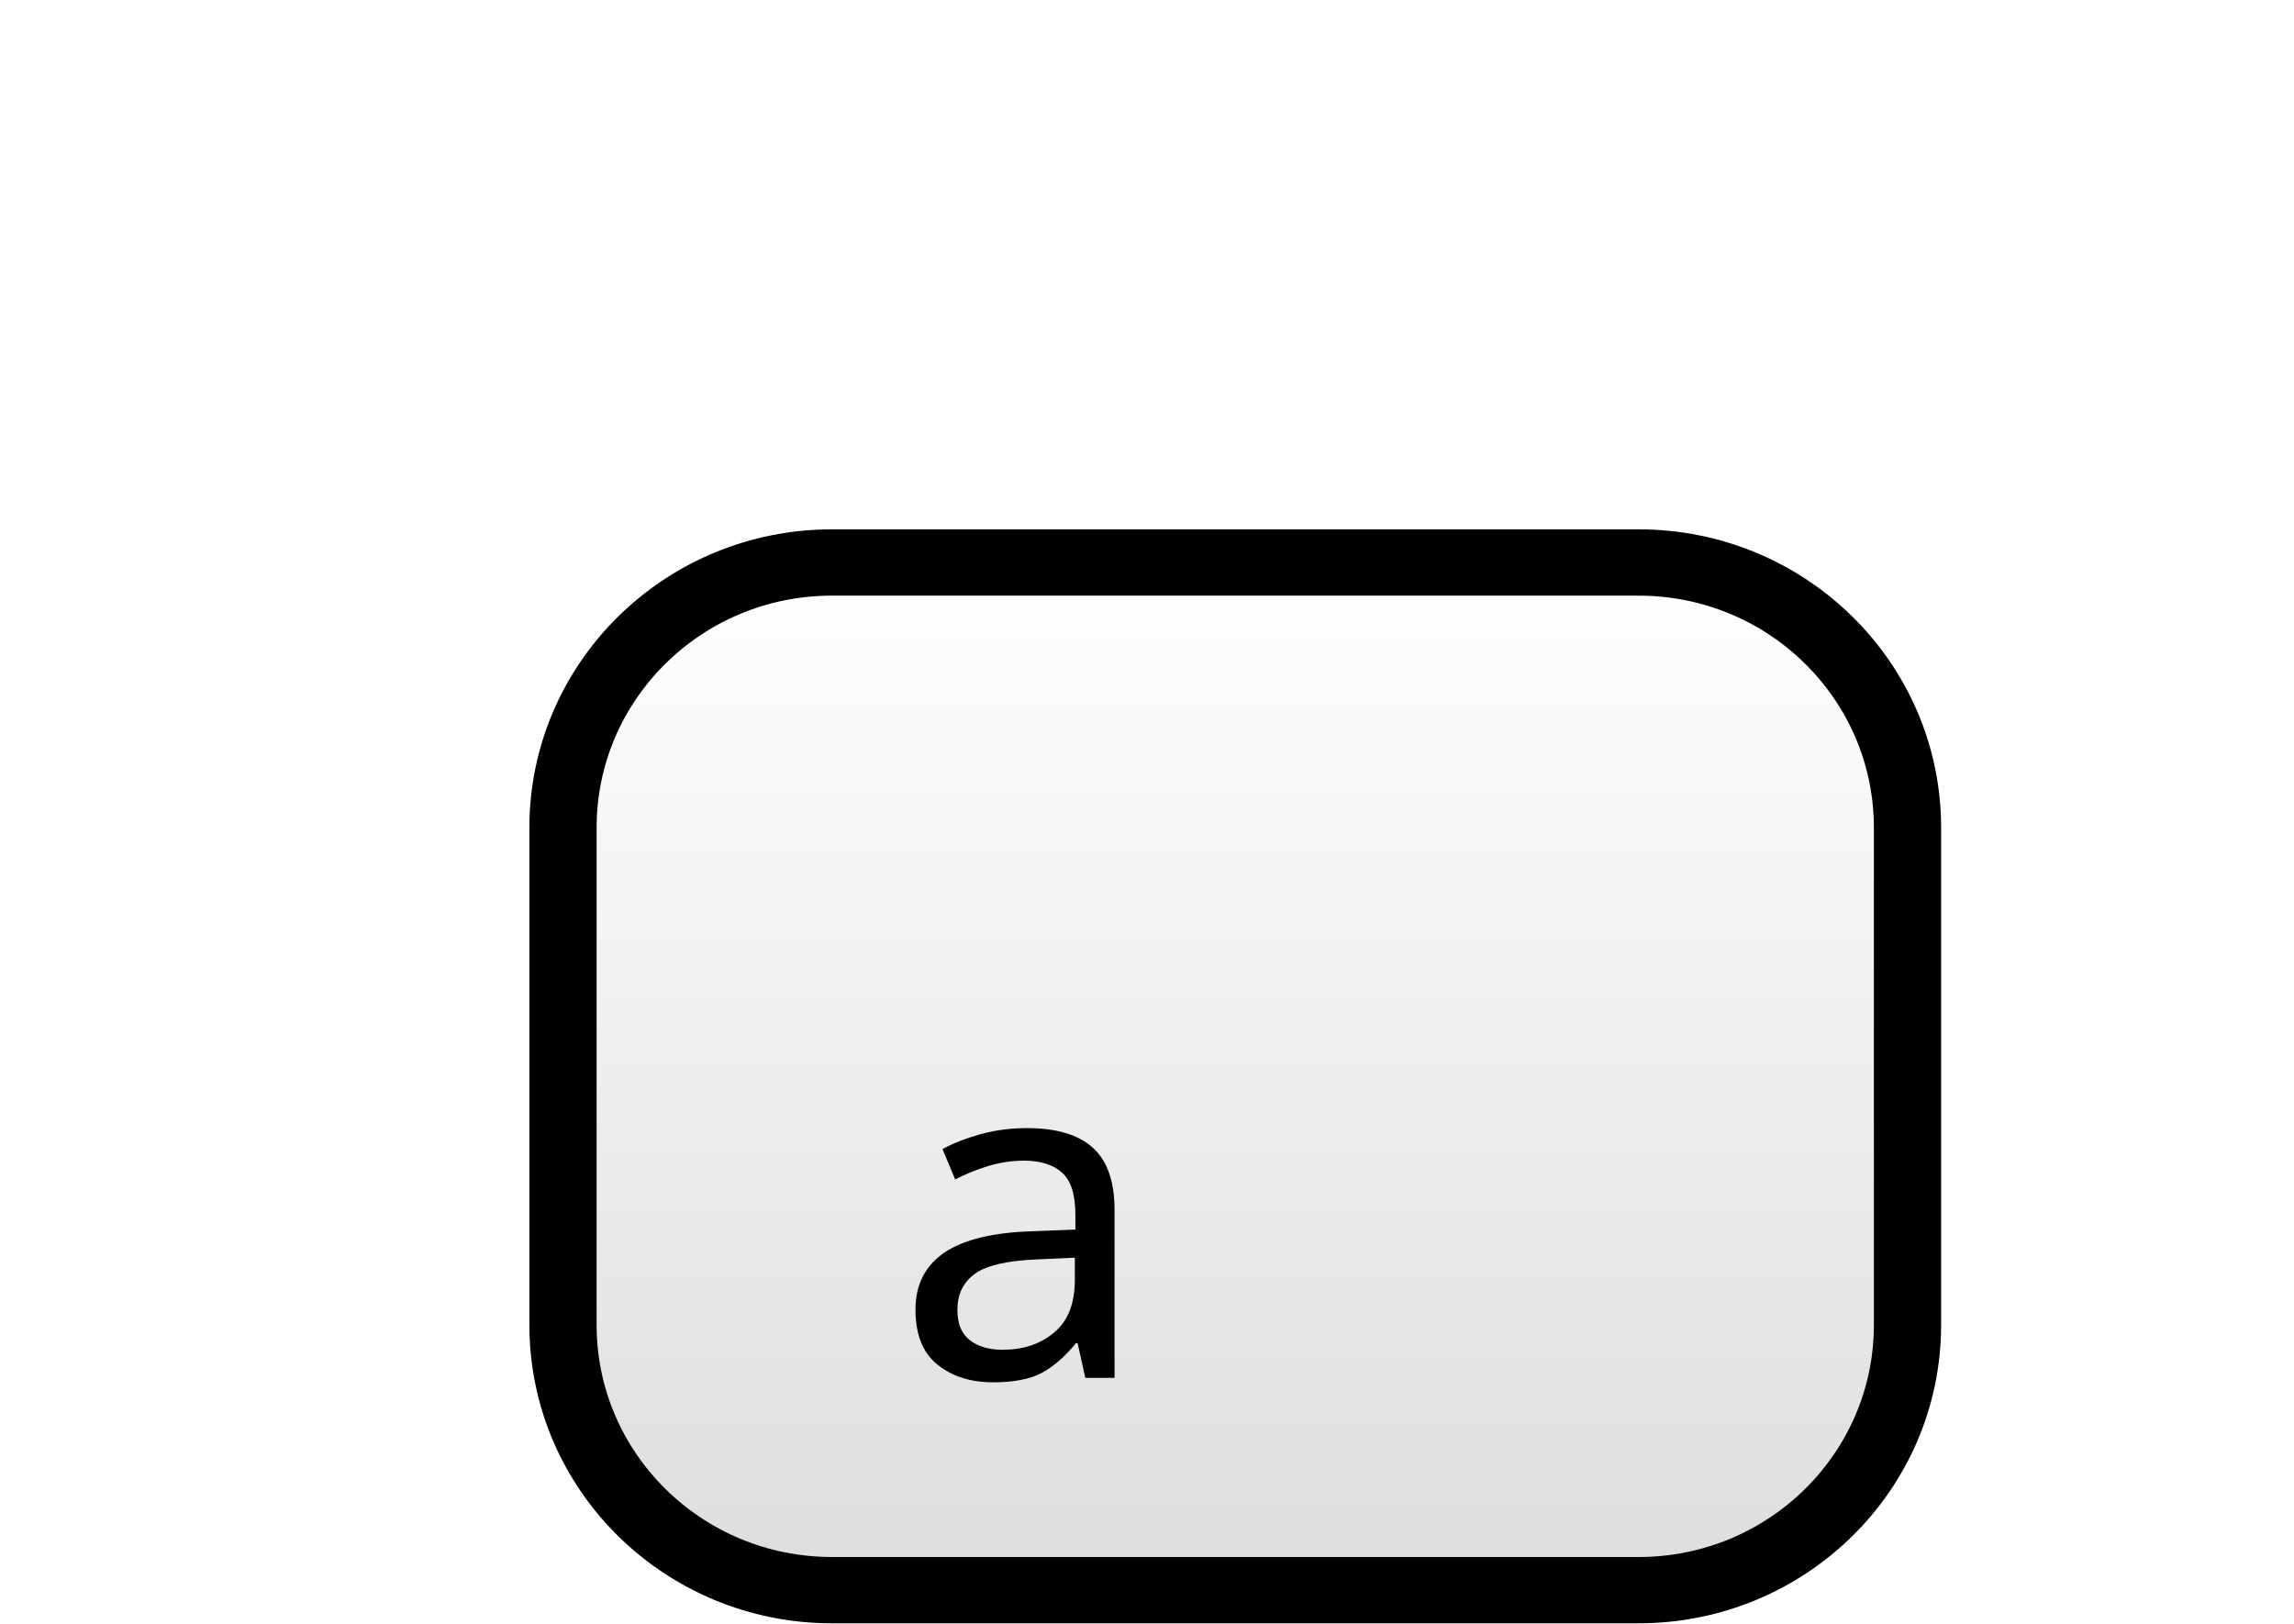
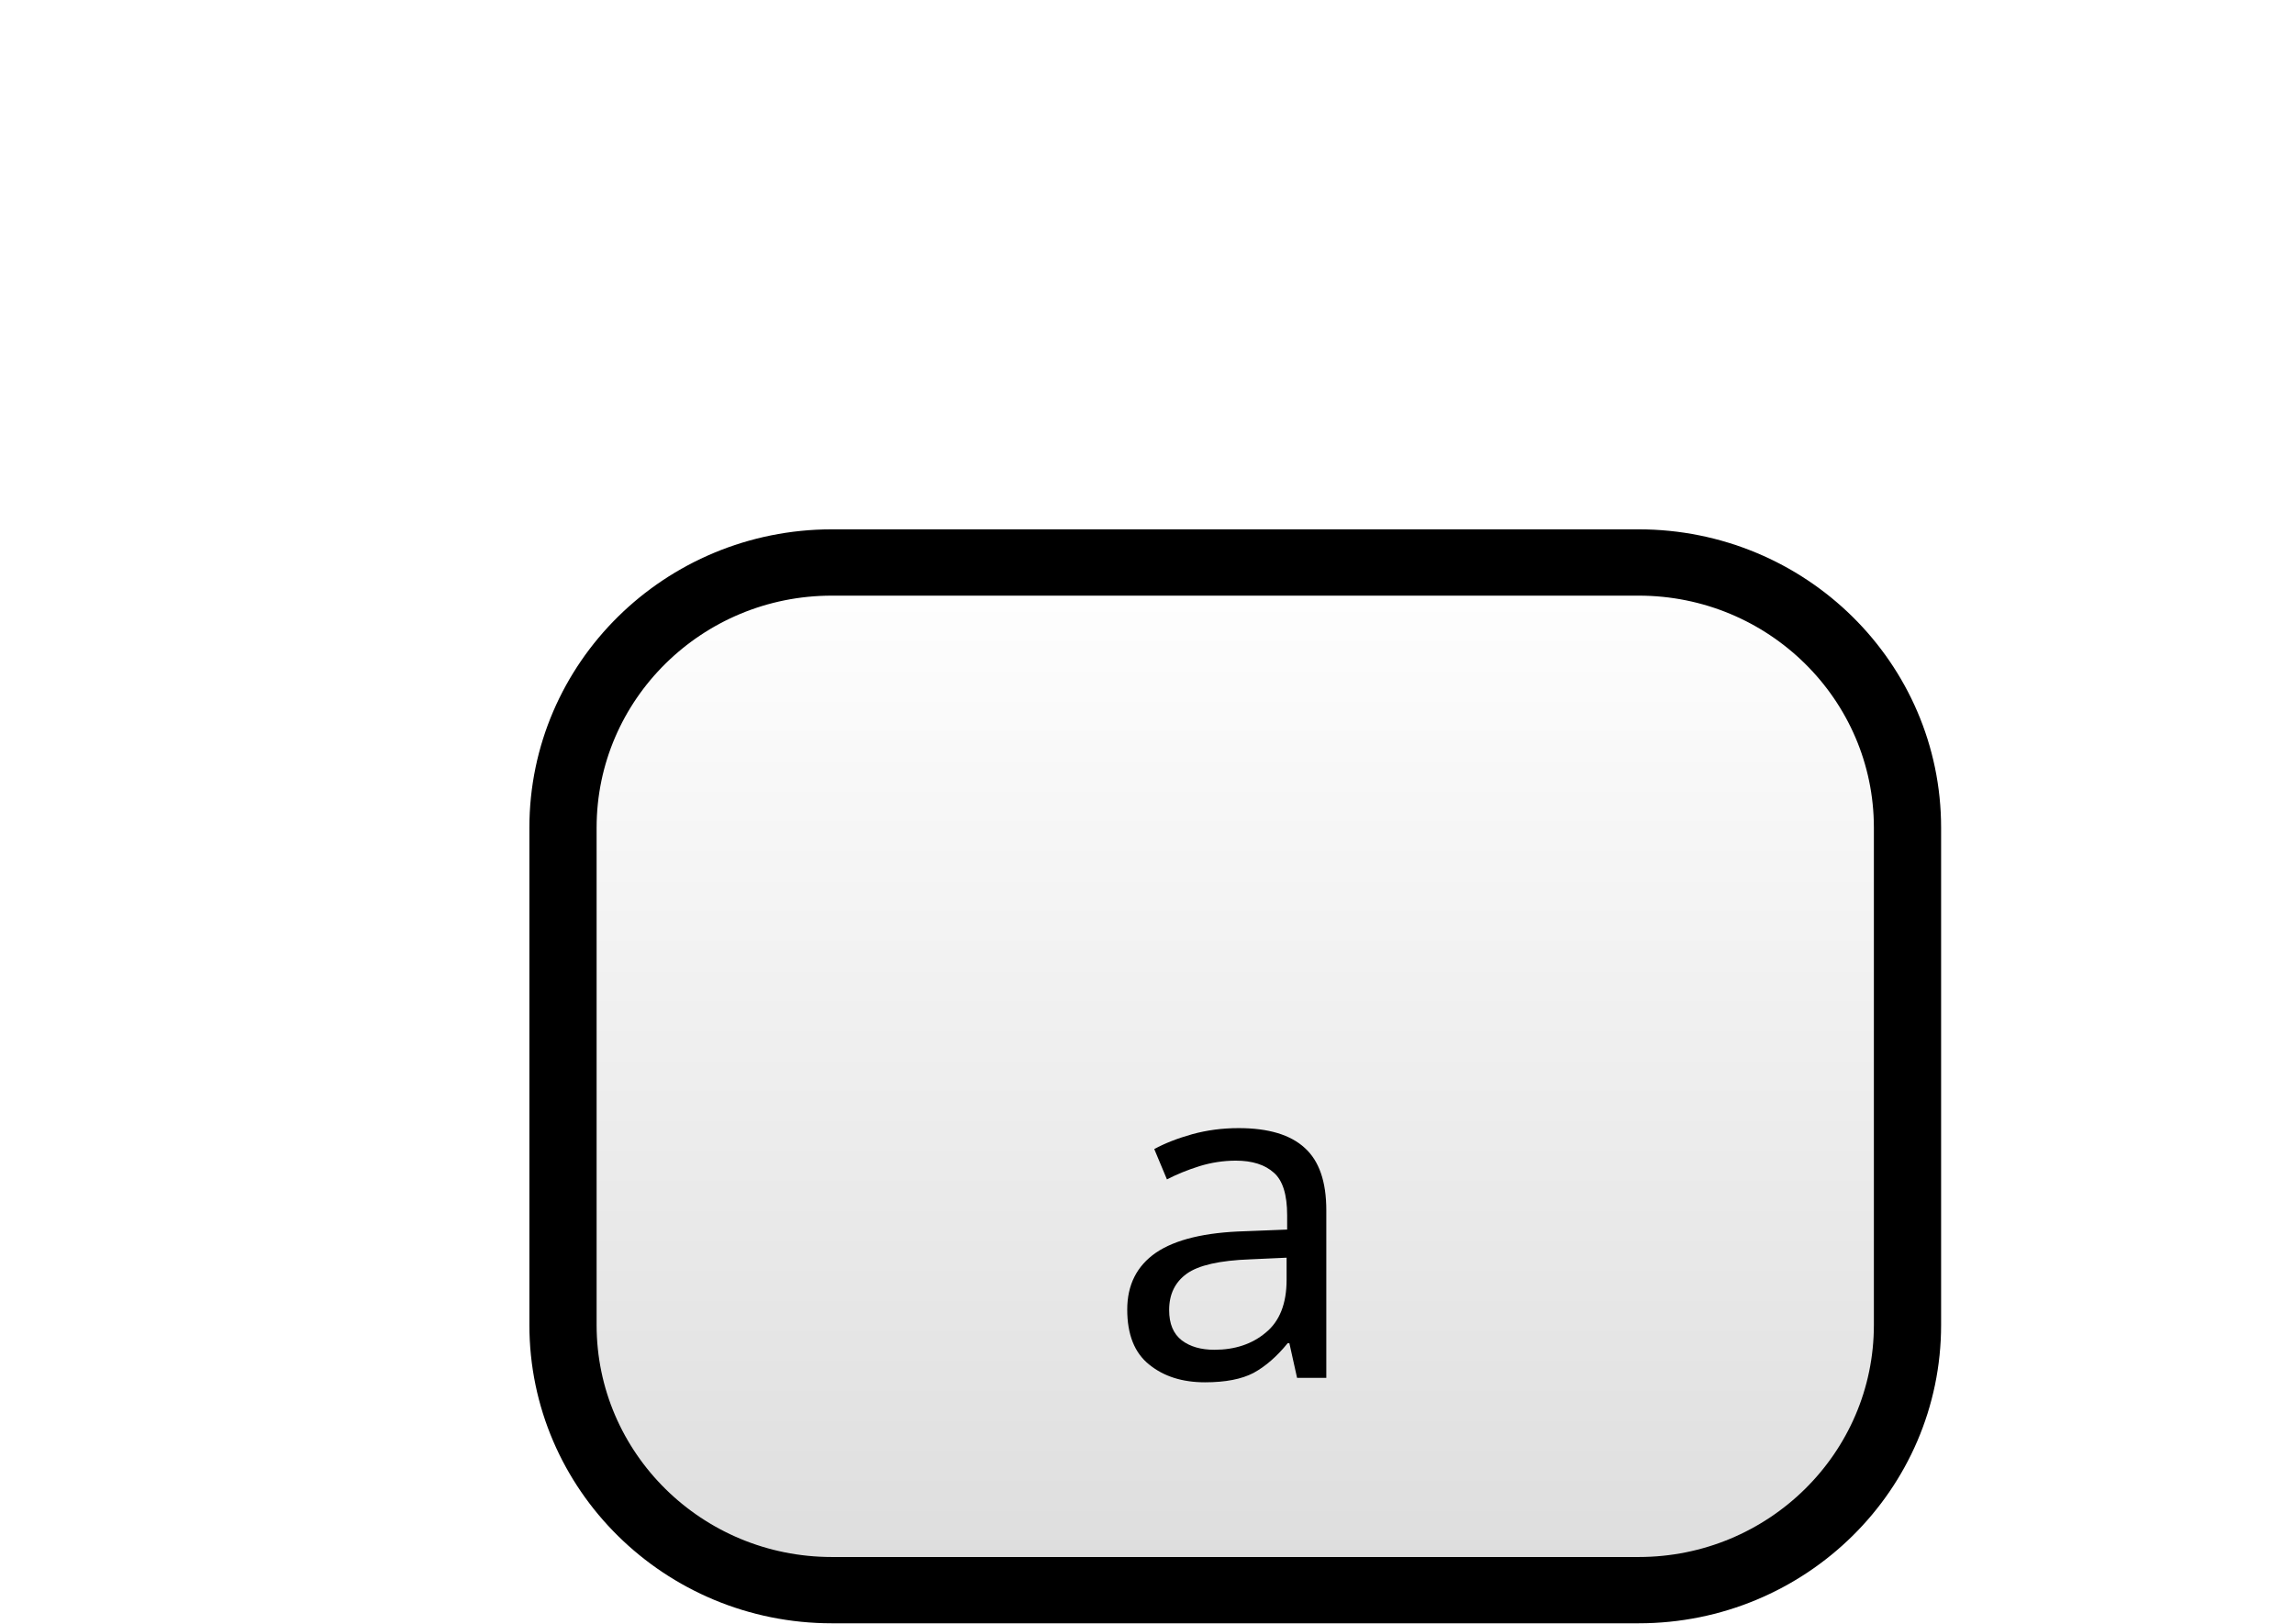
<svg xmlns="http://www.w3.org/2000/svg" xmlns:xlink="http://www.w3.org/1999/xlink" stroke-dasharray="none" shape-rendering="auto" font-family="'Dialog'" text-rendering="auto" fill-opacity="1" contentScriptType="text/ecmascript" color-interpolation="auto" color-rendering="auto" preserveAspectRatio="xMidYMid meet" font-size="12px" fill="black" stroke="black" image-rendering="auto" stroke-miterlimit="10" zoomAndPan="magnify" version="1.0" stroke-linecap="square" stroke-linejoin="miter" contentStyleType="text/css" font-style="normal" stroke-width="1" stroke-dashoffset="0" font-weight="normal" stroke-opacity="1">
  <defs id="genericDefs" />
  <g>
    <defs id="defs1">
      <linearGradient transform="matrix(40.0 0.0 0.0 31.0 0.0 0.0)" x1="0.0%" x2="0.0%" y1="0.0%" y2="100.0%" xlink:type="simple" xlink:actuate="onLoad" id="gradient1" xlink:show="other">
        <stop stop-color="white" offset="0%" />
        <stop stop-color="rgb(221,221,221)" offset="100%" />
      </linearGradient>
    </defs>
    <g id="The Diagram">
      <g id="The Diagram-MAIN">
        <g id="auto:0-a-MAIN">
          <g id="-MAIN">
            <g fill="url(#gradient1)" transform="matrix(0.9524,0,0,0.9394,15.9524,15.9394)" stroke="url(#gradient1)">
              <rect x="0" y="0" width="40" rx="8" ry="8" height="31" stroke="none" />
            </g>
            <g stroke-width="2" stroke-miterlimit="4" transform="matrix(0.9524,0,0,0.9394,15.9524,15.9394)" stroke-linecap="butt">
              <rect x="0" y="0" fill="none" width="40" rx="8" ry="8" height="31" />
            </g>
          </g>
          <g id="auto:0-a-label-MAIN">
            <g id="-MAIN">
-               <g stroke-miterlimit="4" font-size="13px" stroke-width="2" transform="matrix(1,0,0,1,25.3462,39.0459)" stroke-linecap="butt">
+               <g stroke-miterlimit="4" font-size="13px" stroke-width="2" transform="matrix(1,0,0,1,31.3462,39.0459)" stroke-linecap="butt">
                <text x="0" xml:space="preserve" y="0" stroke="none">a</text>
              </g>
            </g>
          </g>
        </g>
        <g id="auto:1-MAIN">
          <g id="-MAIN">
            <g fill="blue" stroke-miterlimit="4" stroke-width="2" transform="matrix(1,0,0,1,67,15)" stroke-linecap="butt" stroke="blue">
              <rect x="0" width="13" height="46" y="0" stroke="none" />
            </g>
          </g>
          <g id="auto:2-MAIN" />
          <g id="auto:3-MAIN" />
        </g>
      </g>
    </g>
  </g>
</svg>
